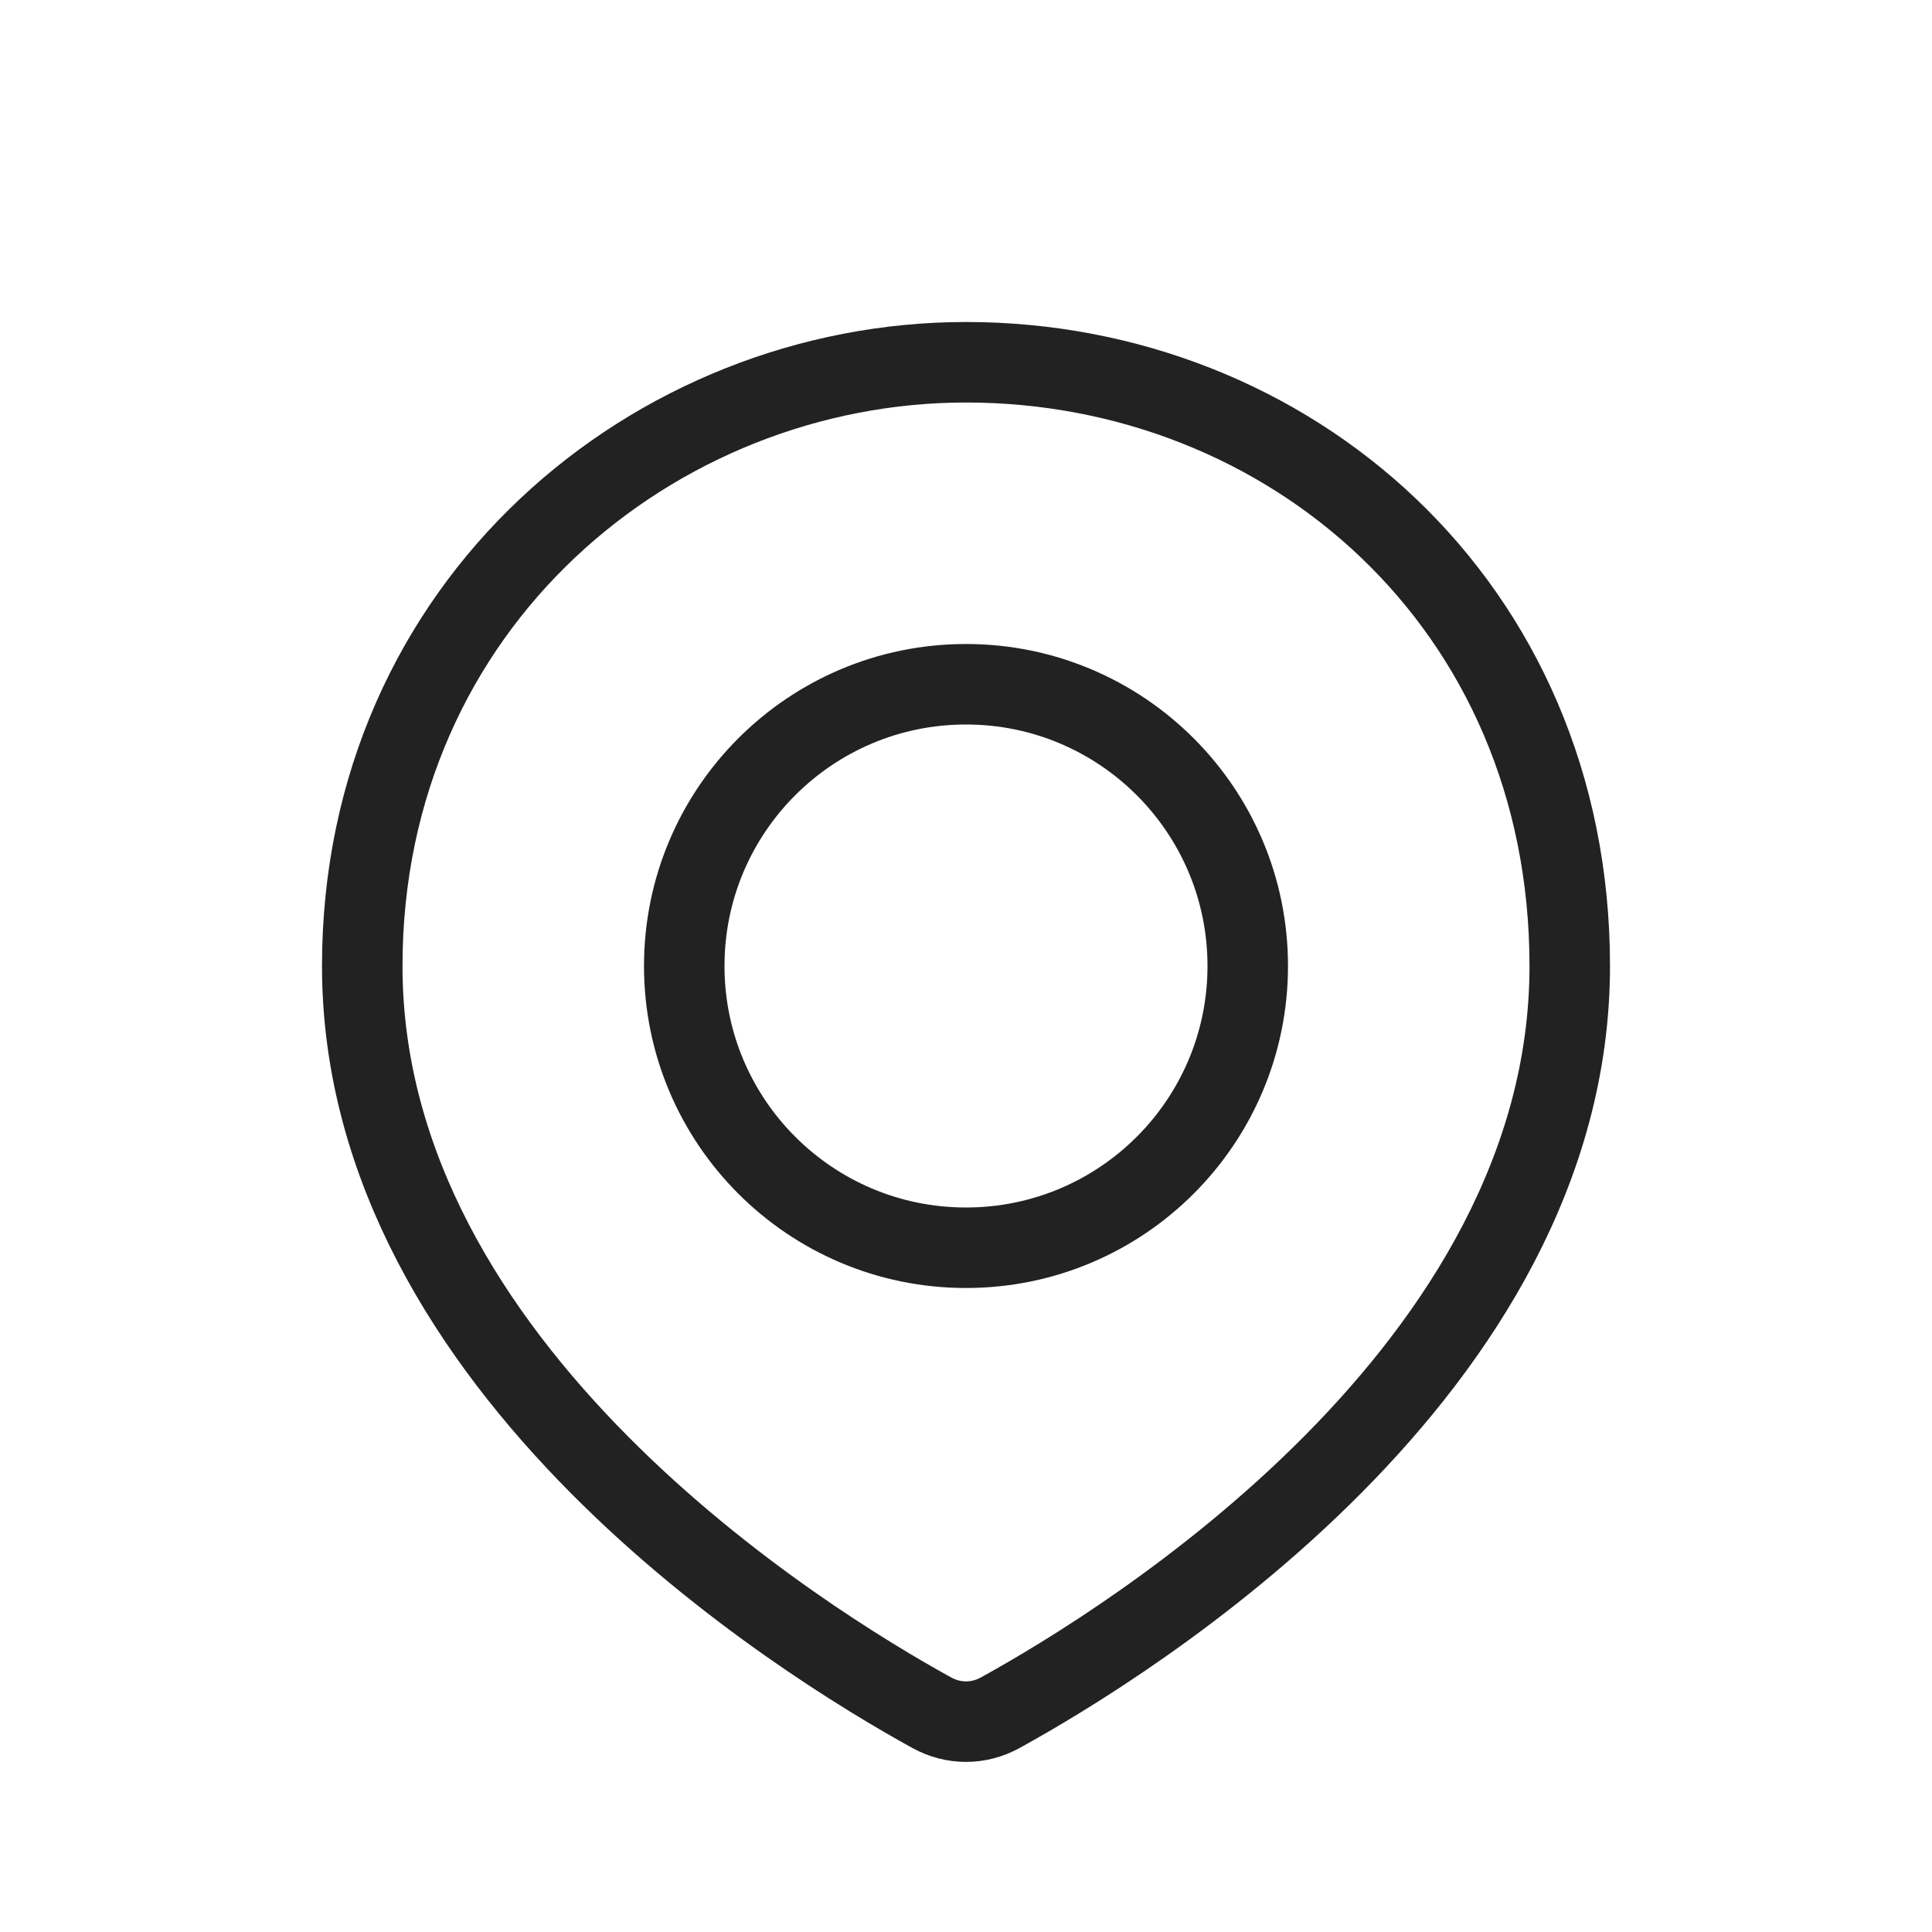
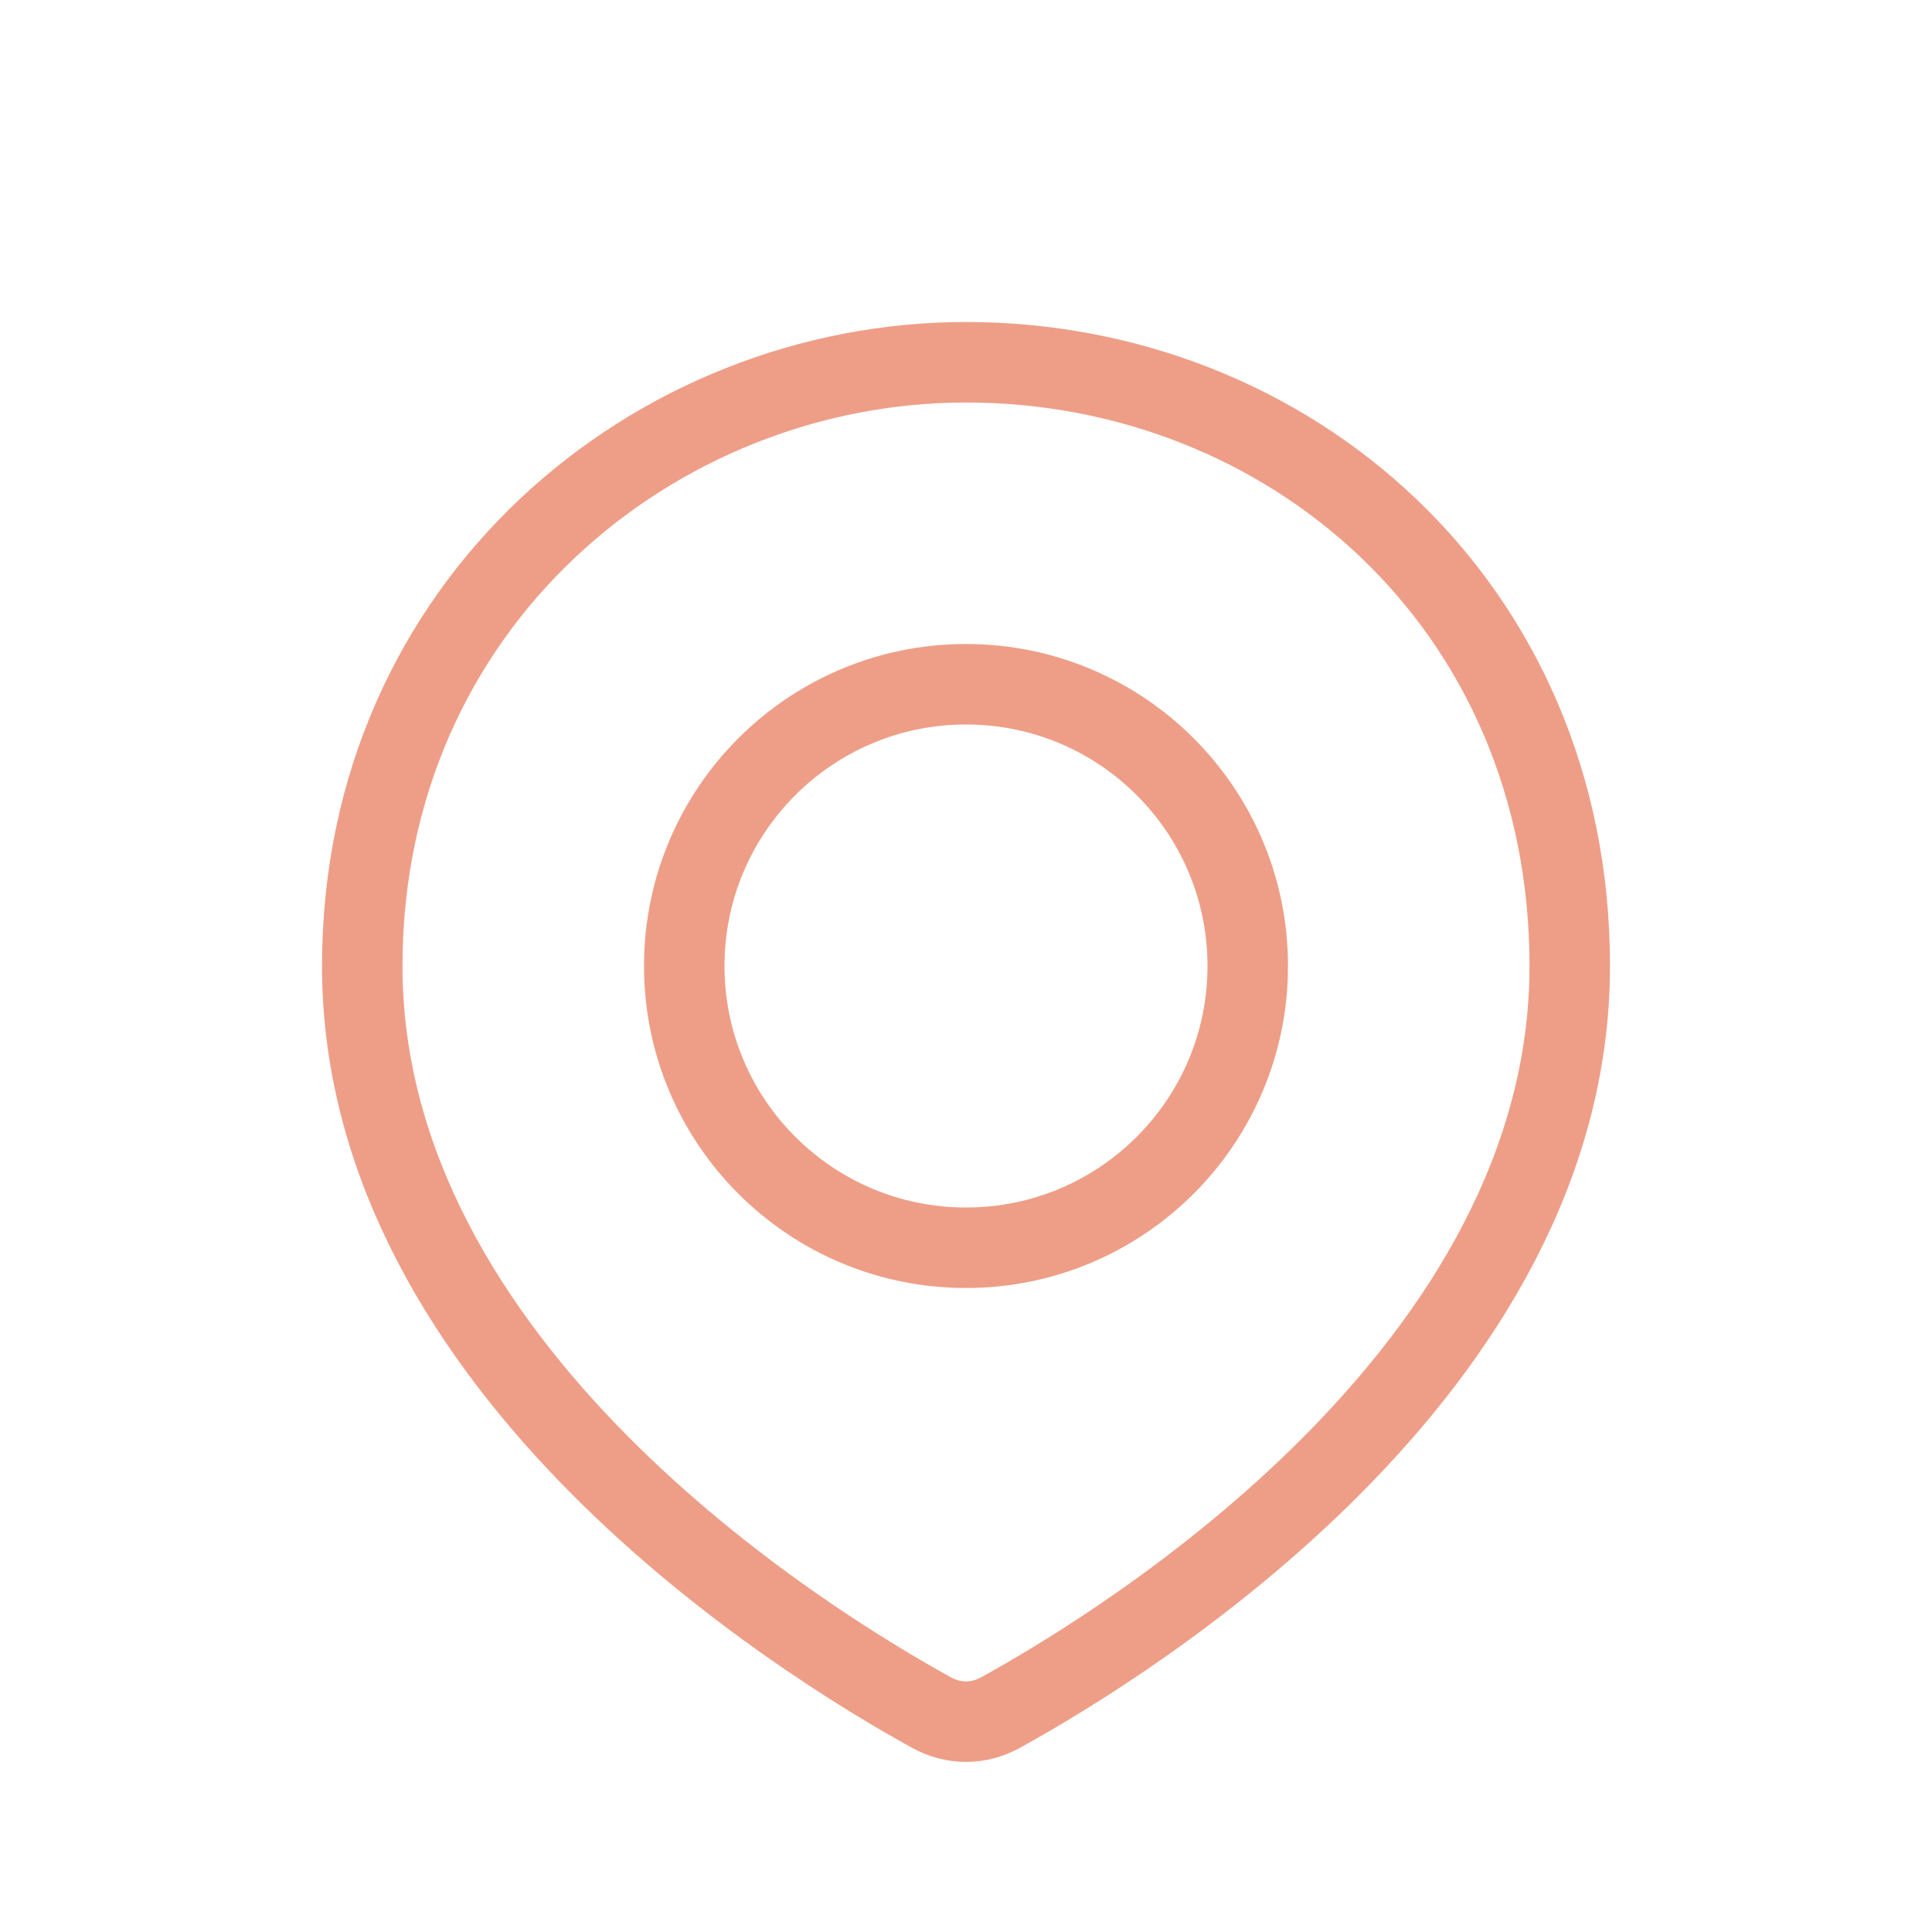
<svg xmlns="http://www.w3.org/2000/svg" width="12" height="12" viewBox="0 0 24 24" fill="none">
-   <path d="M19.5 12C19.5 17.018 14.012 20.403 12.425 21.276C12.157 21.424 11.843 21.424 11.575 21.276C9.988 20.403 4.5 17.018 4.5 12C4.5 7.5 8.134 4.5 12 4.5C16 4.5 19.5 7.5 19.5 12Z" stroke="#222222" />
-   <circle cx="12" cy="12" r="3.5" stroke="#222222" />
+   <path d="M19.5 12C19.5 17.018 14.012 20.403 12.425 21.276C12.157 21.424 11.843 21.424 11.575 21.276C9.988 20.403 4.5 17.018 4.5 12C4.5 7.5 8.134 4.5 12 4.5C16 4.5 19.5 7.5 19.5 12Z" stroke="#EE9E87" />
+   <circle cx="12" cy="12" r="3.5" stroke="#EE9E87" />
</svg>
